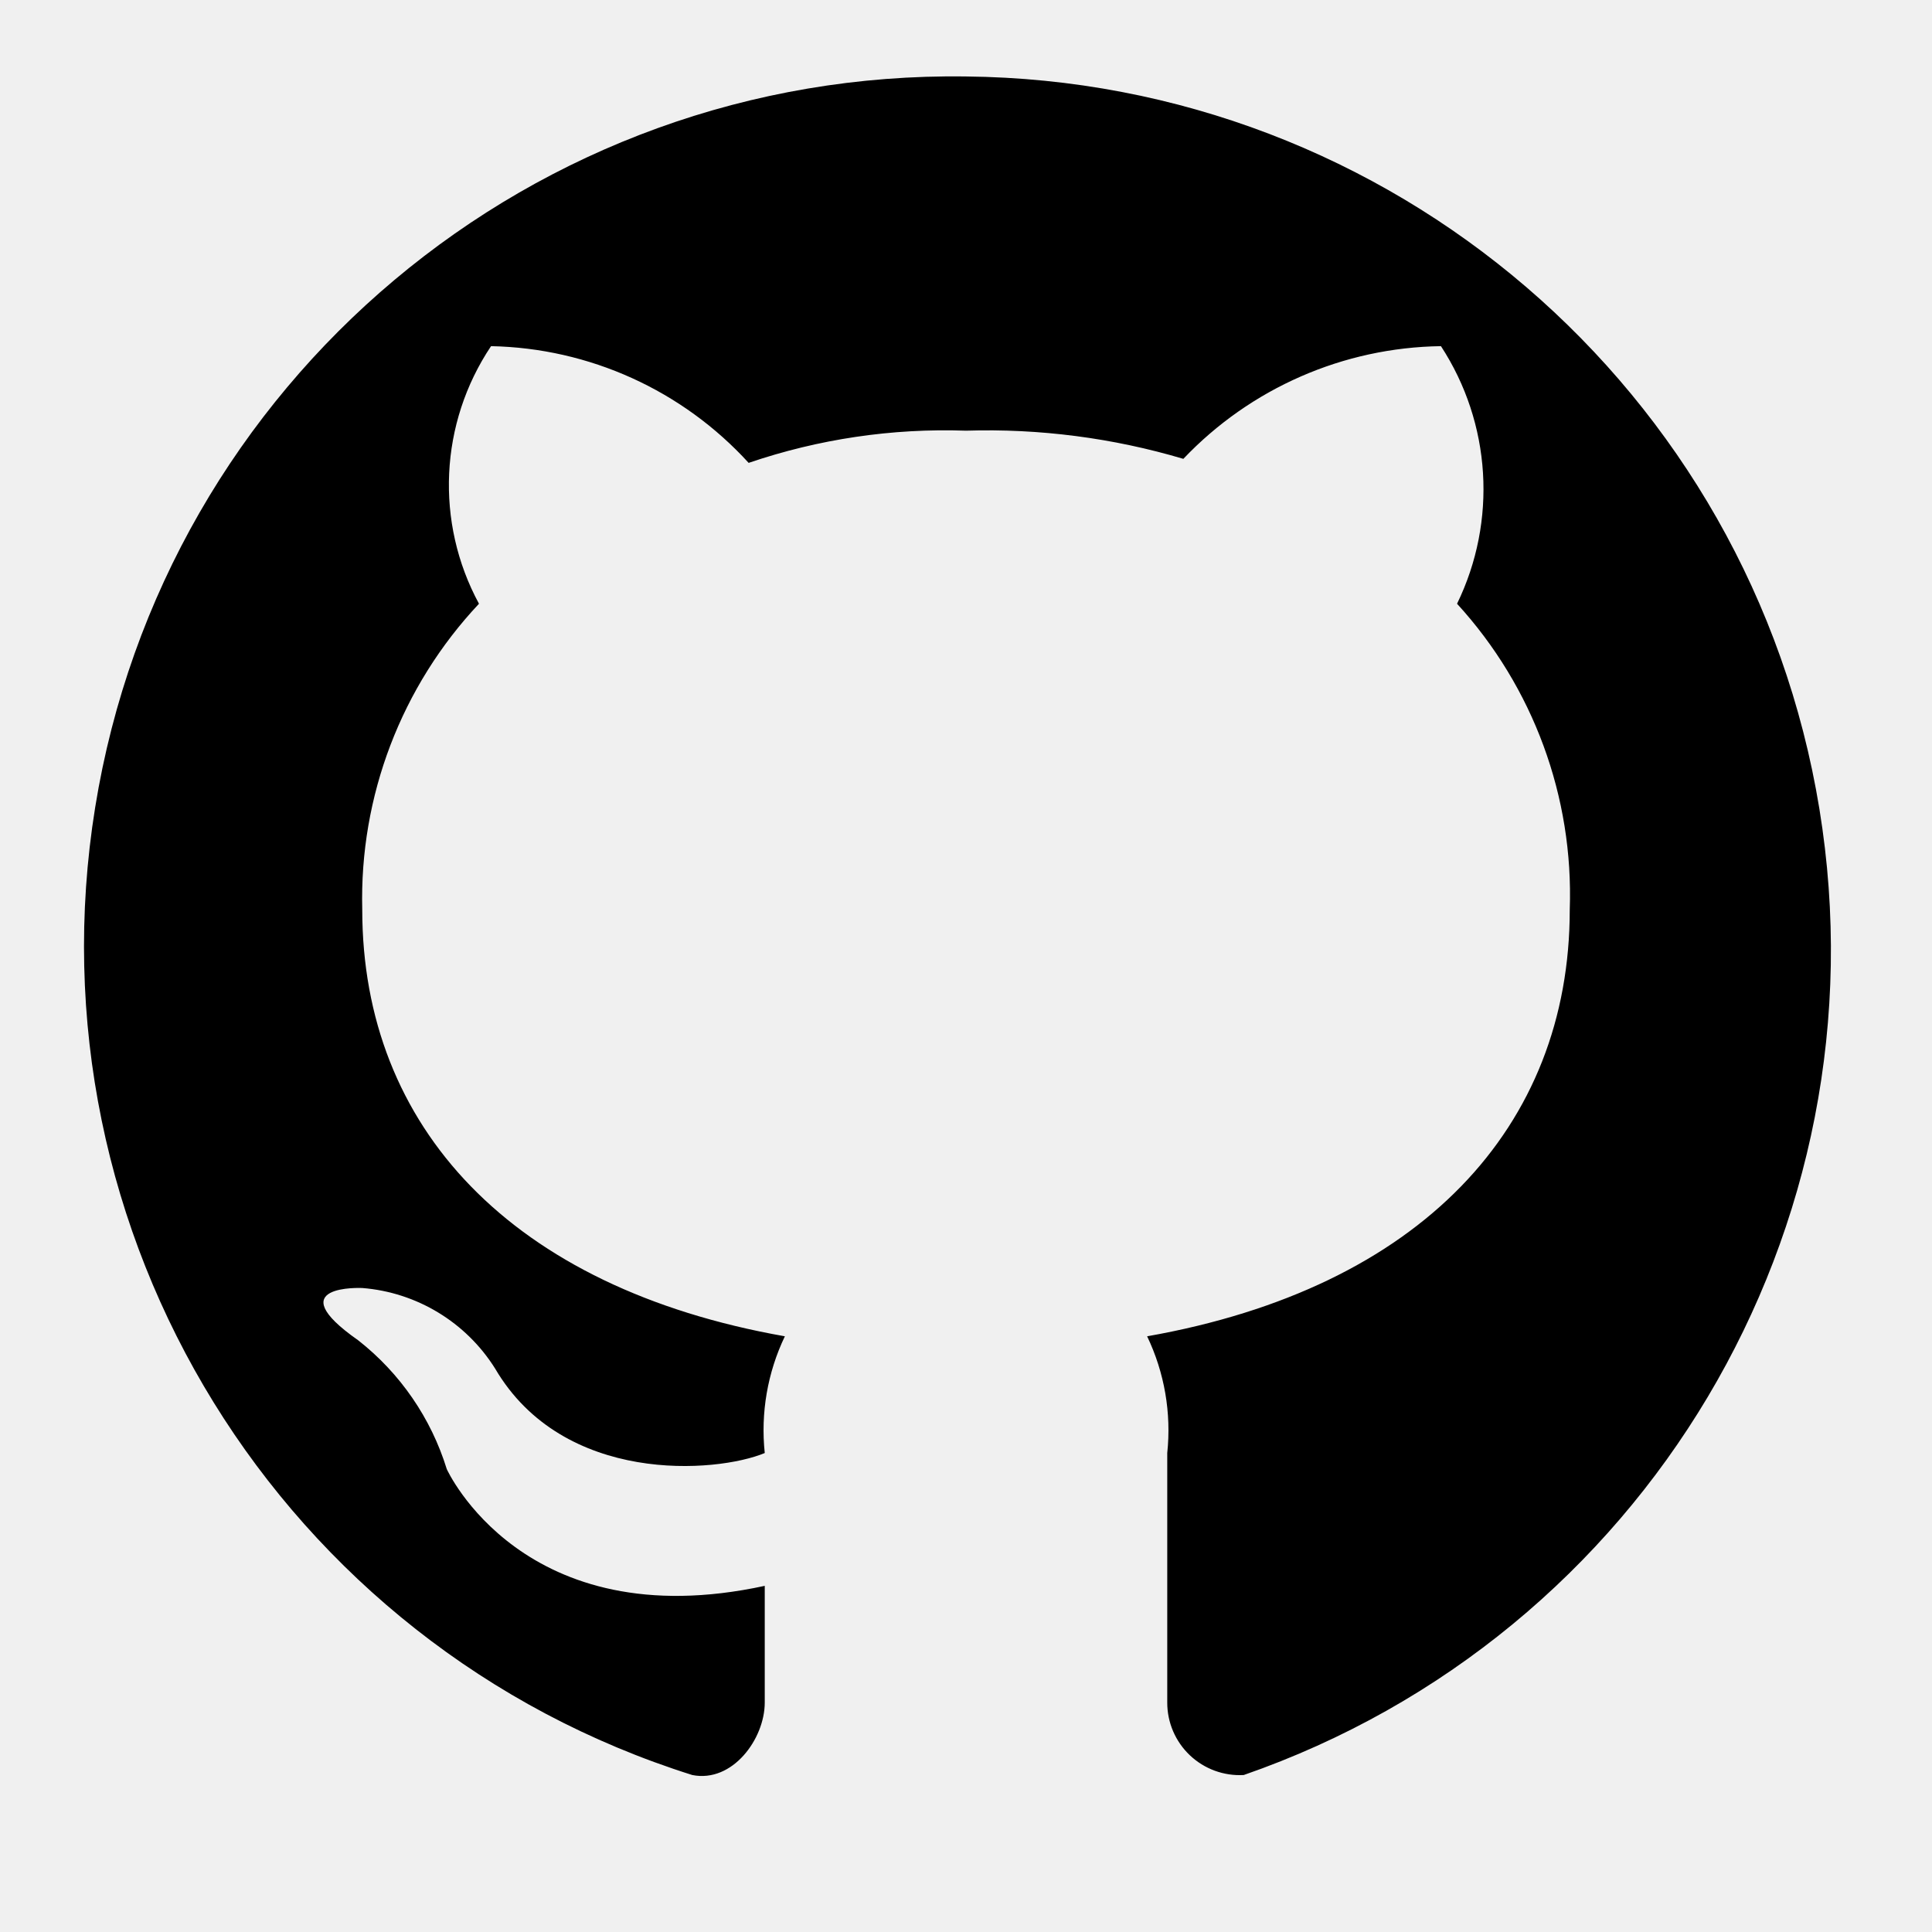
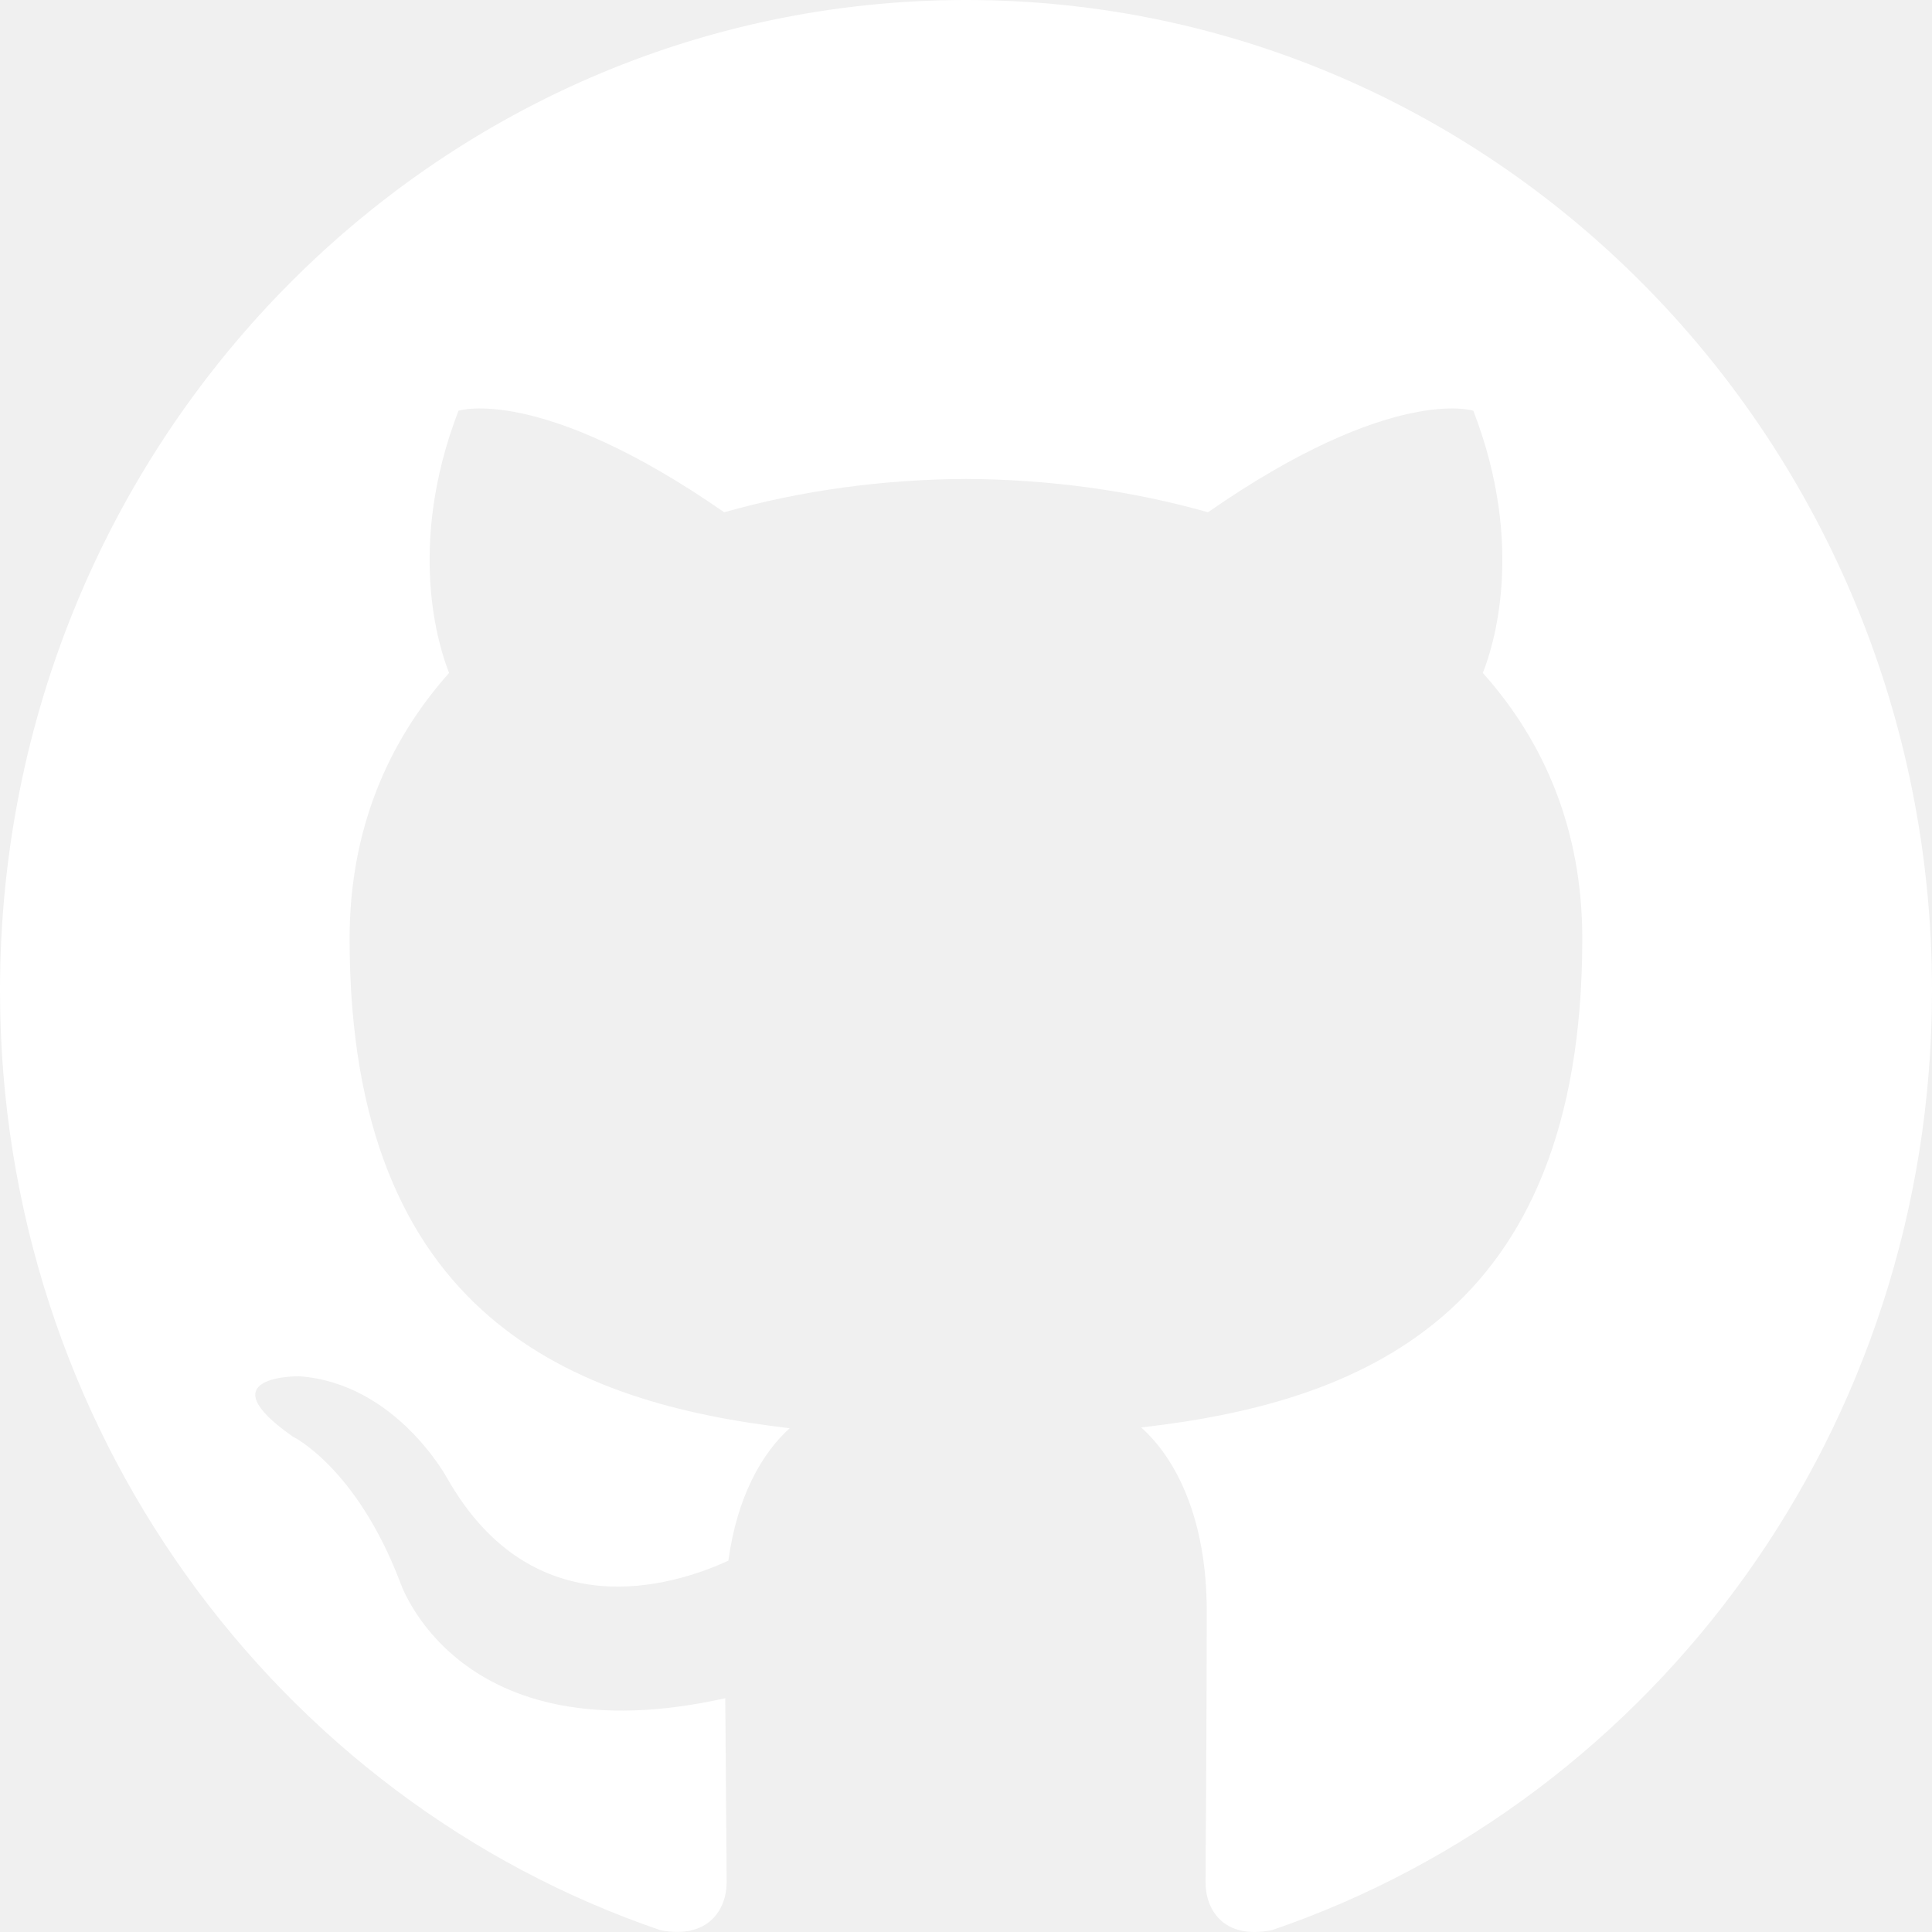
- <svg xmlns="http://www.w3.org/2000/svg" width="800px" height="800px" viewBox="0 0 48 48">
-   <g id="Layer_2" data-name="Layer 2">
-     <g id="invisible_box" data-name="invisible box">
-       <rect width="48" height="48" fill="none" />
-       <rect width="48" height="48" fill="none" />
-     </g>
-     <g id="icons_Q2" data-name="icons Q2">
-       <path d="M24,1.9a21.6,21.6,0,0,0-6.8,42.2c1,.2,1.8-.9,1.8-1.8V39.4c-6,1.3-7.9-2.9-7.9-2.9a6.5,6.5,0,0,0-2.2-3.2C6.9,31.9,9,32,9,32a4.3,4.3,0,0,1,3.3,2c1.7,2.9,5.5,2.6,6.7,2.1a5.4,5.4,0,0,1,.5-2.9C12.7,32,9,28,9,22.6A10.7,10.7,0,0,1,11.9,15a6.2,6.2,0,0,1,.3-6.4,8.9,8.9,0,0,1,6.4,2.9,15.1,15.1,0,0,1,5.4-.8,17.1,17.1,0,0,1,5.4.7,9,9,0,0,1,6.4-2.8,6.5,6.5,0,0,1,.4,6.4A10.7,10.7,0,0,1,39,22.6C39,28,35.3,32,28.5,33.2a5.4,5.4,0,0,1,.5,2.9v6.2a1.8,1.8,0,0,0,1.9,1.8A21.7,21.7,0,0,0,24,1.9Z" />
+ <svg xmlns="http://www.w3.org/2000/svg" viewBox="0 0 20 20" version="1.1" fill="#ffffff" stroke="#ffffff" transform="matrix(1, 0, 0, 1, 0, 0)">
+   <g id="SVGRepo_bgCarrier" stroke-width="0" />
+   <g id="SVGRepo_tracerCarrier" stroke-linecap="round" stroke-linejoin="round" />
+   <g id="SVGRepo_iconCarrier">
+     <defs> </defs>
+     <g id="Page-1" stroke="none" stroke-width="1" fill="none" fill-rule="evenodd">
+       <g id="Dribbble-Light-Preview" transform="translate(-140, -7559)" fill="#ffffff">
+         <g id="icons" transform="translate(56, 160)">
+           <path d="M94,7399 C99.523,7399 104,7403.59 104,7409.253 C104,7413.782 101.138,7417.624 97.167,7418.981 C96.66,7419.082 96.48,7418.762 96.48,7418.489 C96.48,7418.151 96.492,7417.047 96.492,7415.675 C96.492,7414.719 96.172,7414.095 95.813,7413.777 C98.04,7413.523 100.38,7412.656 100.38,7408.718 C100.38,7407.598 99.992,7406.684 99.35,7405.966 C99.454,7405.707 99.797,7404.664 99.252,7403.252 C99.252,7403.252 98.414,7402.977 96.505,7404.303 C95.706,7404.076 94.85,7403.962 94,7403.958 C93.15,7403.962 92.295,7404.076 91.497,7404.303 C89.586,7402.977 88.746,7403.252 88.746,7403.252 C88.203,7404.664 88.546,7405.707 88.649,7405.966 C88.01,7406.684 87.619,7407.598 87.619,7408.718 C87.619,7412.646 89.954,7413.526 92.175,7413.785 C91.889,7414.041 91.63,7414.493 91.54,7415.156 C90.97,7415.418 89.522,7415.871 88.63,7414.304 C88.63,7414.304 88.101,7413.319 87.097,7413.247 C87.097,7413.247 86.122,7413.234 87.029,7413.87 C87.029,7413.87 87.684,7414.185 88.139,7415.37 C88.139,7415.37 88.726,7417.2 91.508,7416.58 C91.513,7417.437 91.522,7418.245 91.522,7418.489 C91.522,7418.76 91.338,7419.077 90.839,7418.982 C86.865,7417.627 84,7413.783 84,7409.253 C84,7403.59 88.478,7399 94,7399" id="github-[#ffffff]"> </path>
+         </g>
+       </g>
    </g>
  </g>
</svg>
